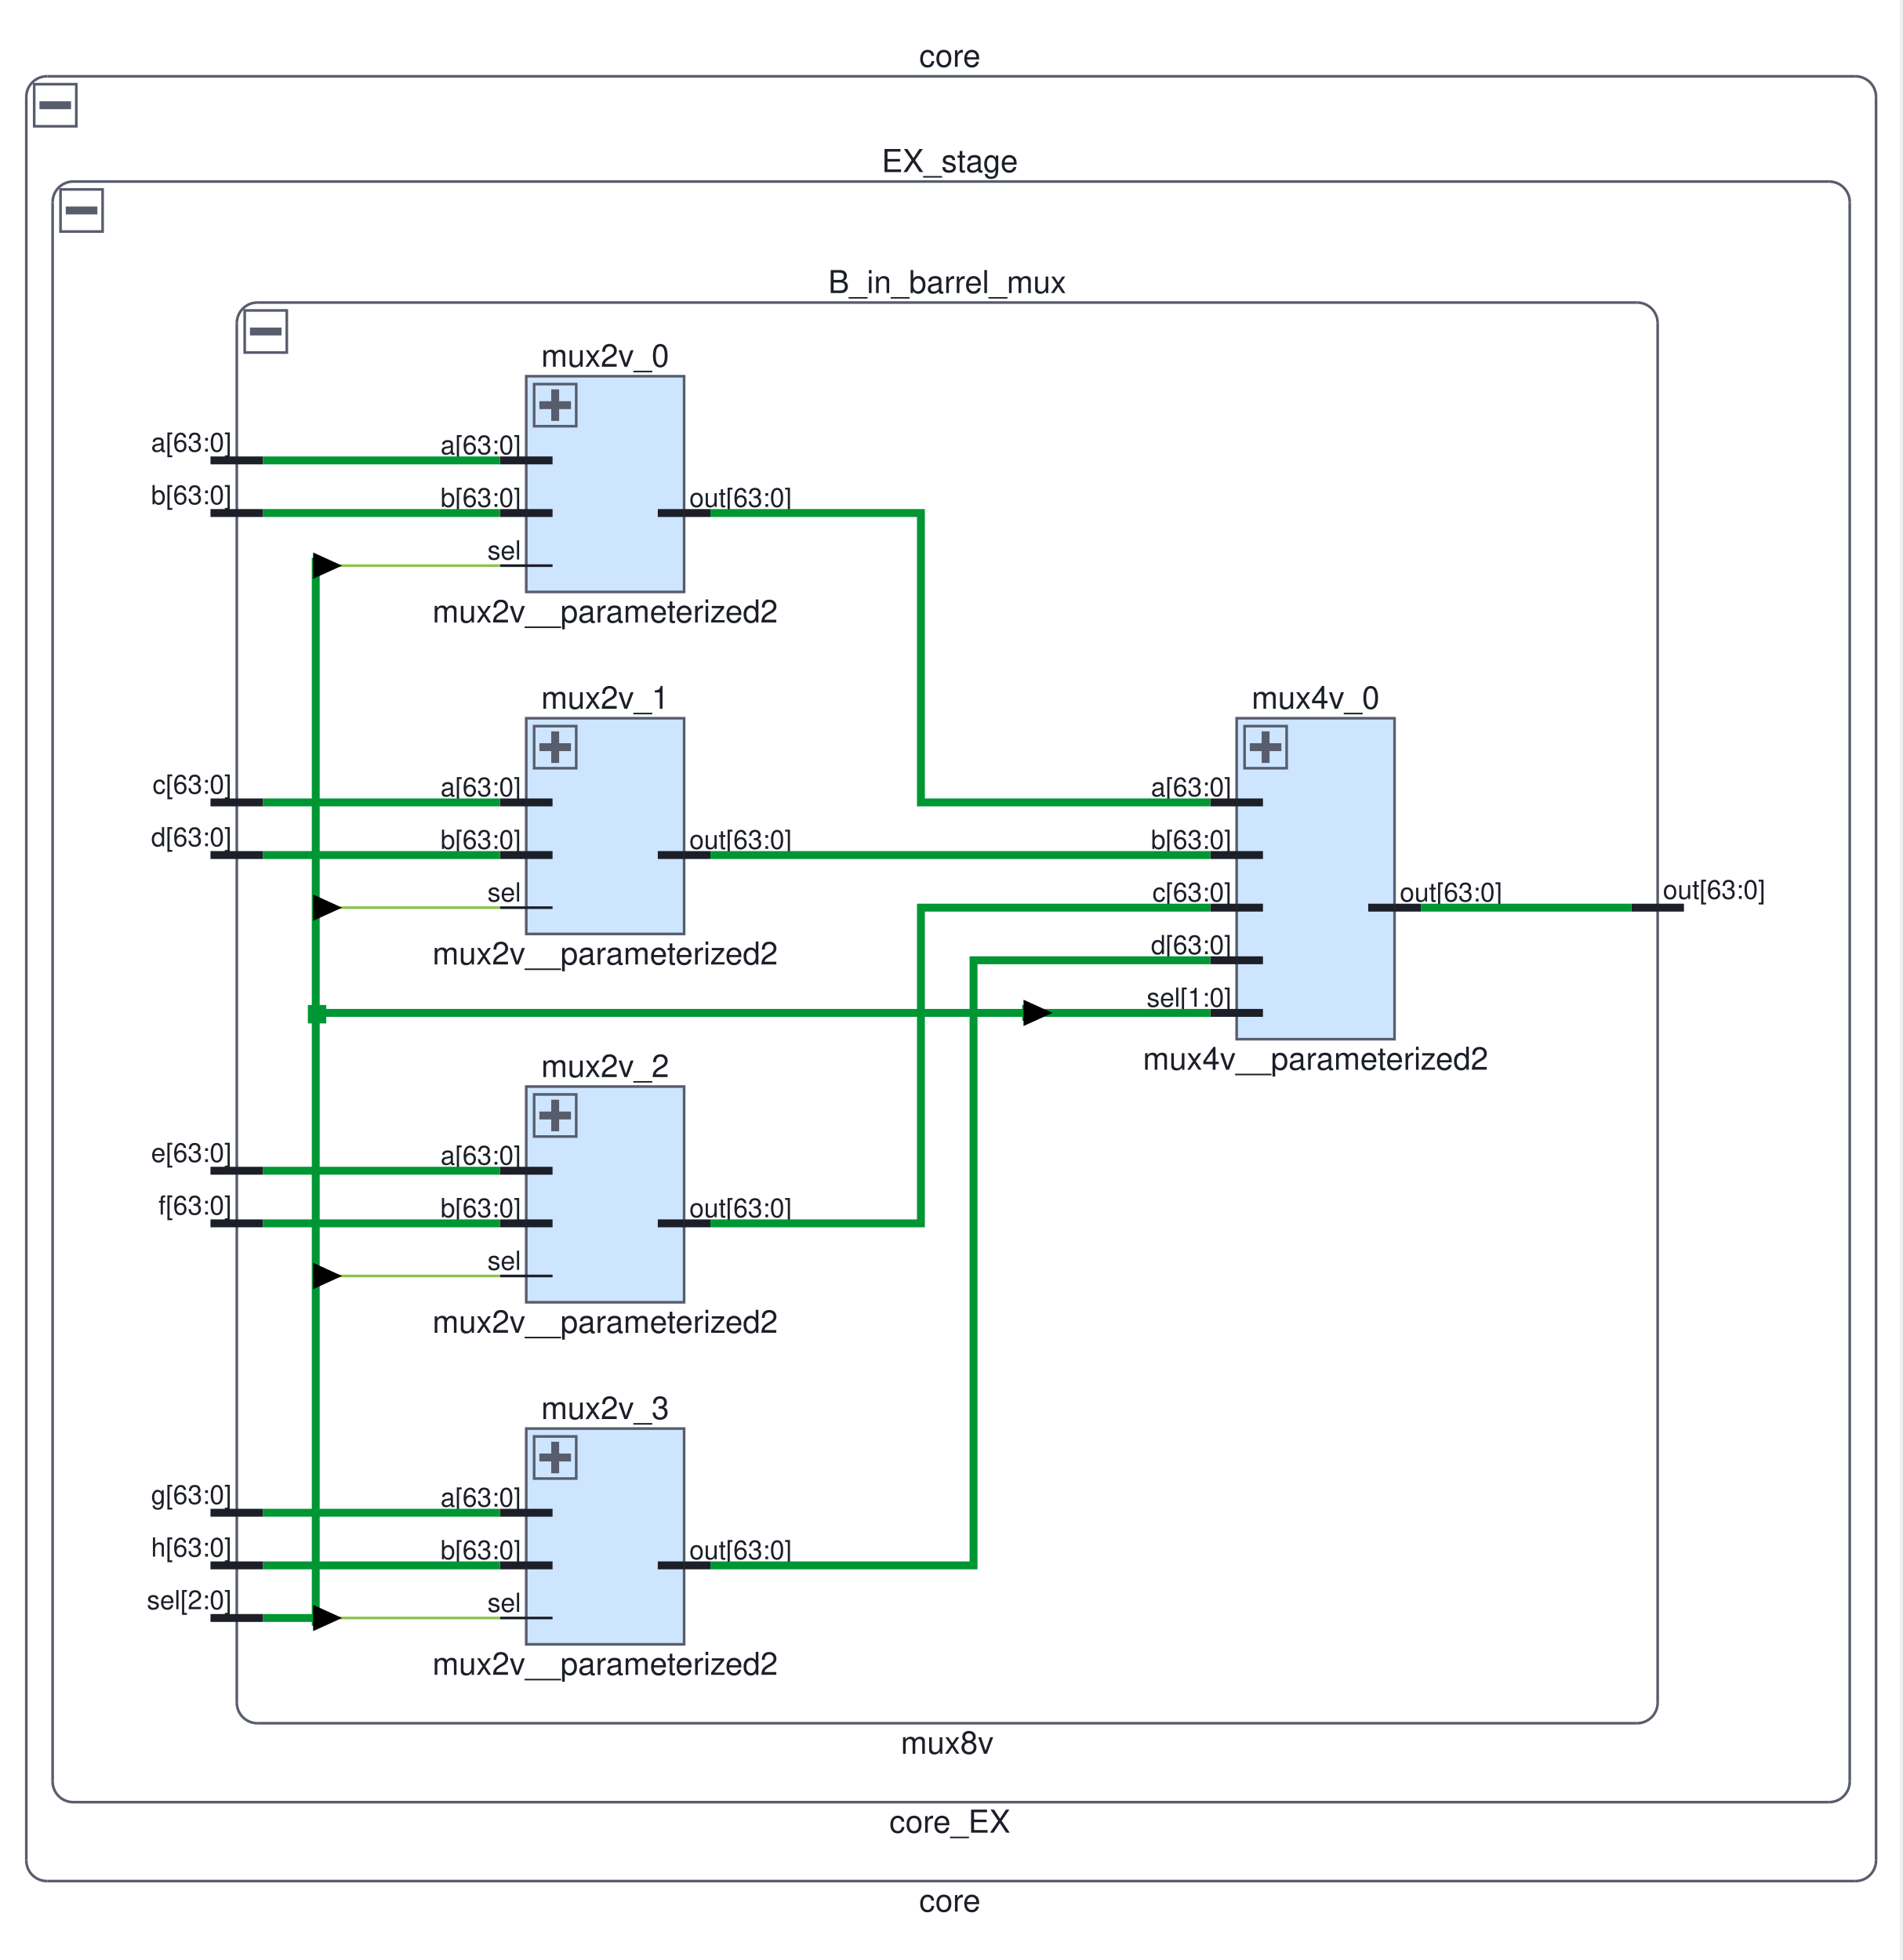
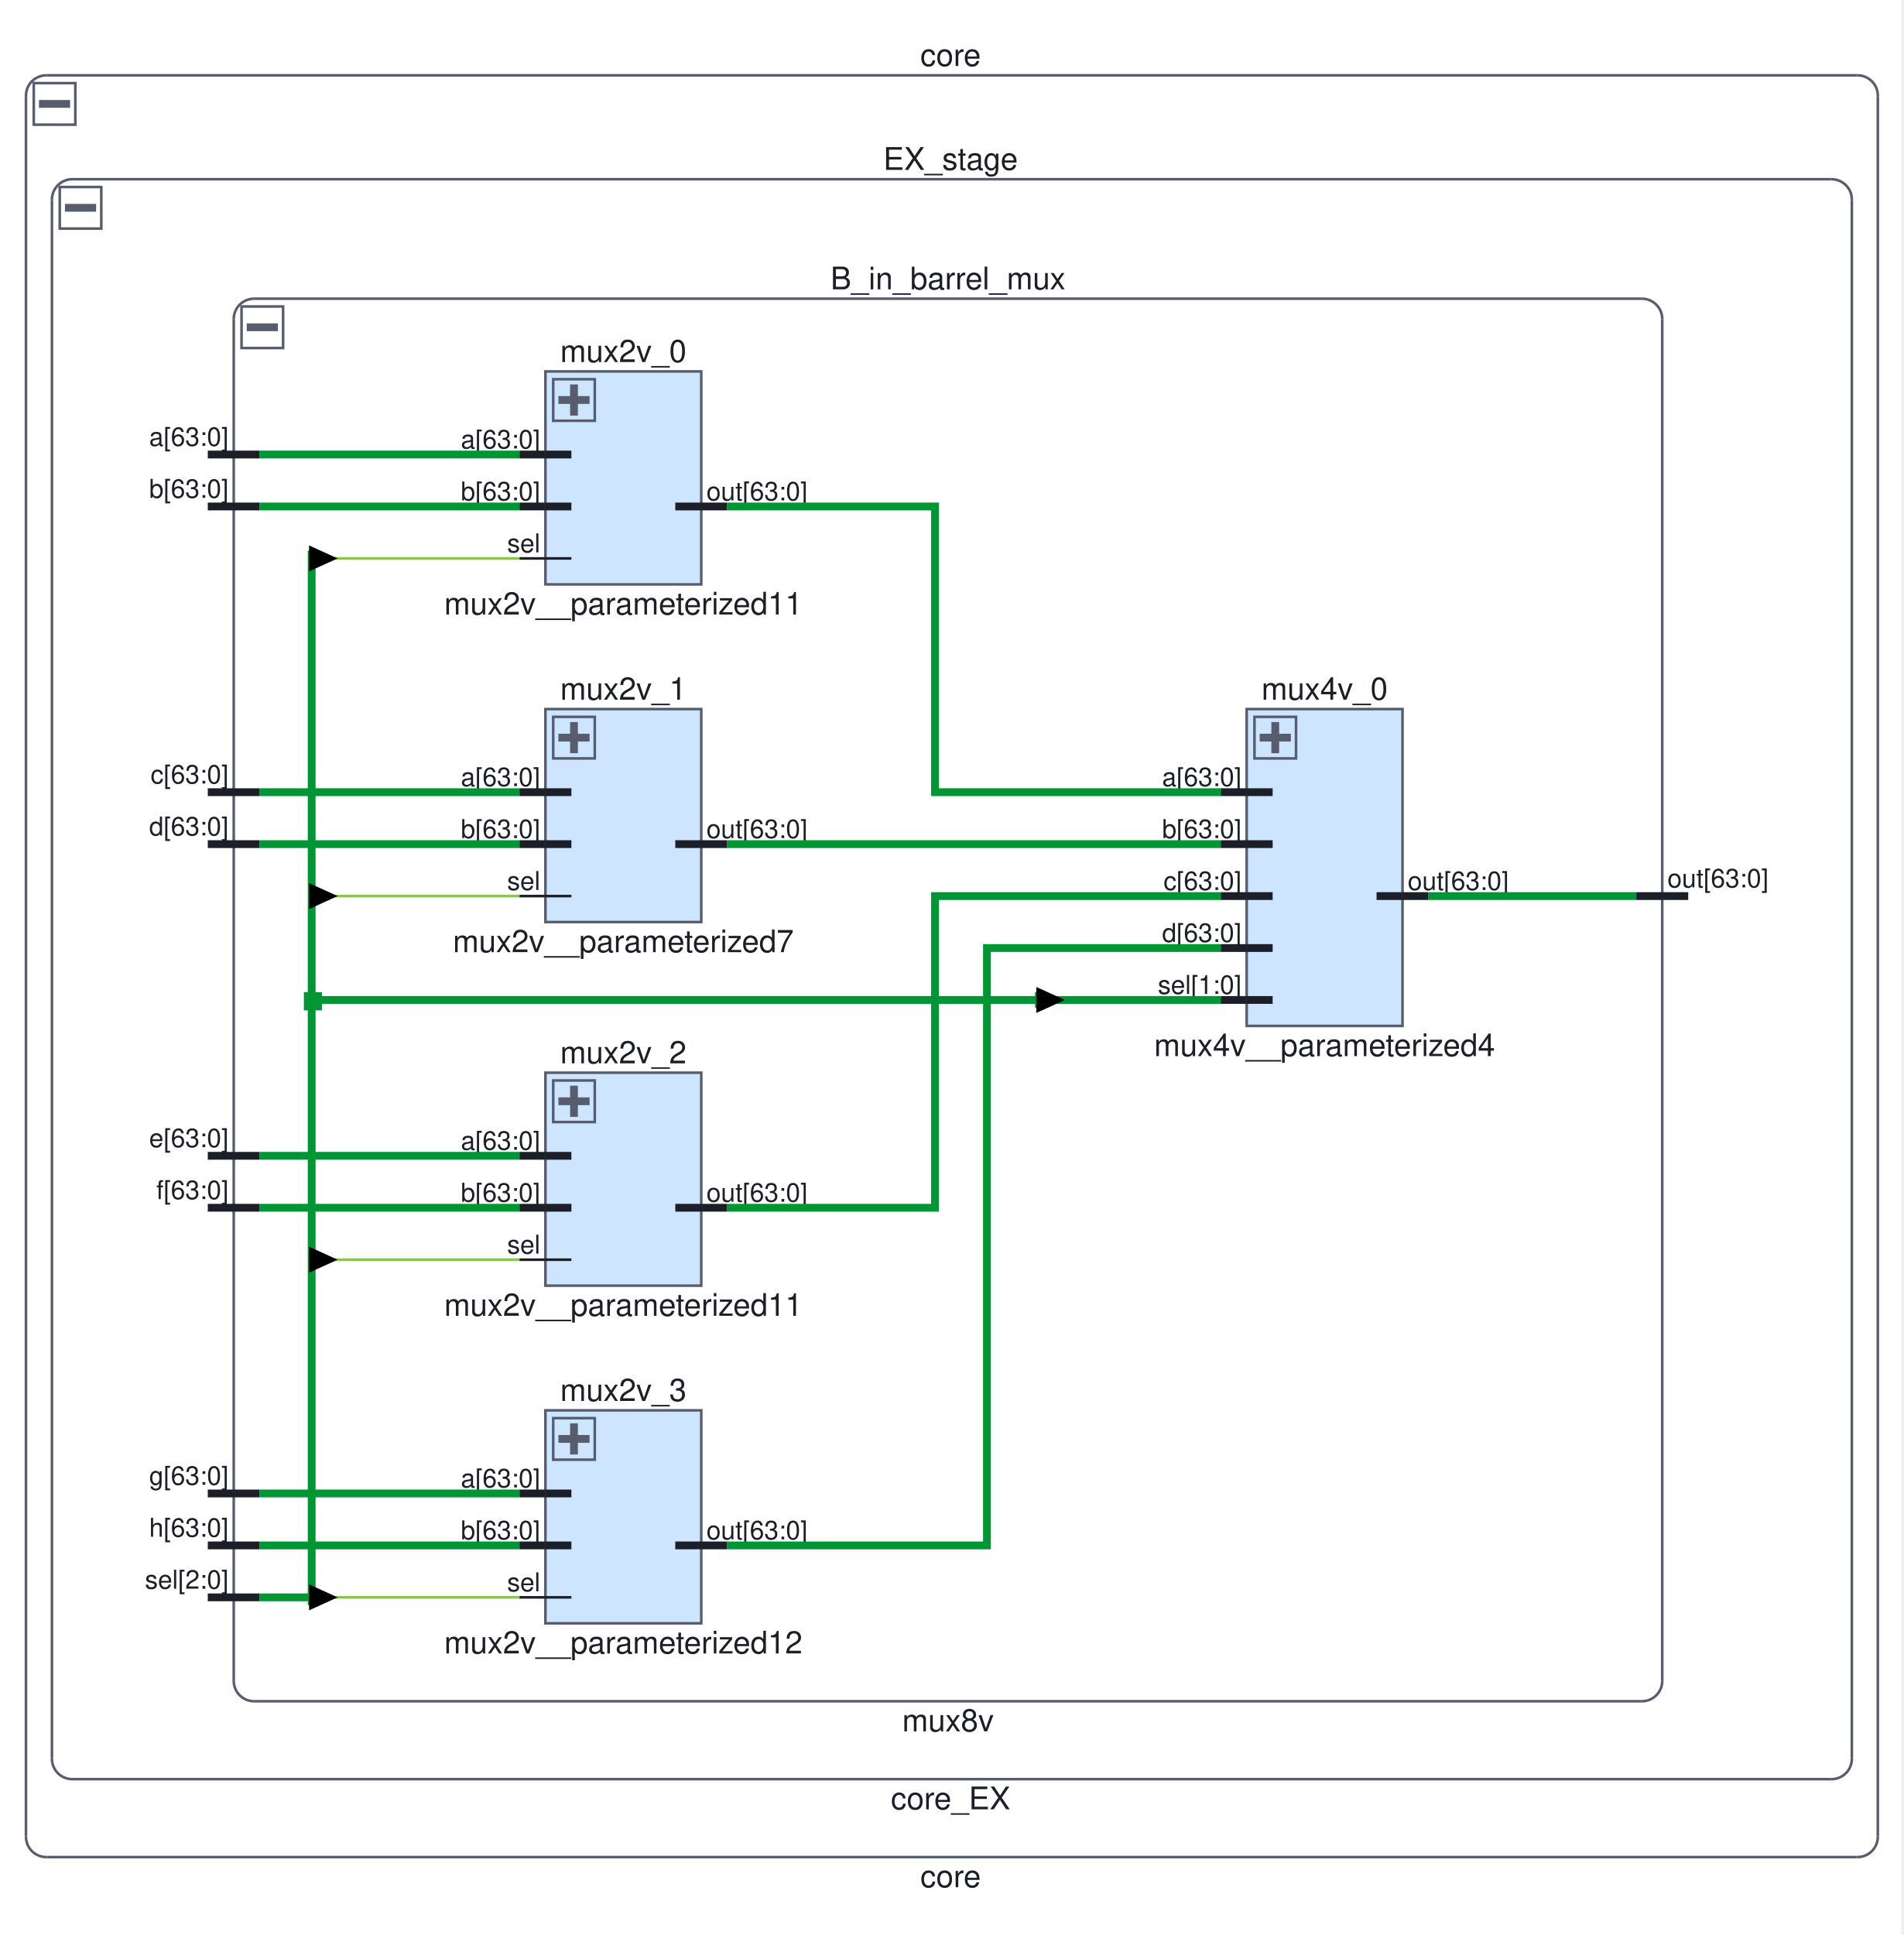
- <svg xmlns="http://www.w3.org/2000/svg" viewBox="0 0 723 745" preserveAspectRatio="xMidYMid meet" version="1.1" baseProfile="full" xml:space="preserve">
+ <svg xmlns="http://www.w3.org/2000/svg" viewBox="0 0 733 745" preserveAspectRatio="xMidYMid meet" version="1.1" baseProfile="full" xml:space="preserve">
  <clipPath id="clippingbbox">
-     <rect x="0" y="0" width="723" height="745" />
+     <rect x="0" y="0" width="733" height="745" />
  </clipPath>
  <g stroke="#8bc34a" stroke-width="1" stroke-linecap="butt" stroke-linejoin="miter" stroke-miterlimit="4" stroke-dasharray="none" stroke-dashoffset="0" fill="none" font-family="Helvetica" font-style="normal" font-size="12" writing-mode="lr-tb" cursor="crosshair" clip-path="url(#clippingbbox)">
-     <path d="M0 0h722v746h-722z" stroke="none" fill="white" />
-     <path d="M18 29h687l3 1l3 1l1 3l1 3v670l-1 3l-1 3l-3 1l-3 1h-687l-3 -1l-3 -1l-1 -3l-1 -3v-670l1 -3l1 -3l3 -1z" stroke="none" fill="white" />
-     <g stroke="#575d6c">
-       <path d="M18 29h687" />
-       <path d="M705,29 A7.835,7.835 1.613 0,1 713,37" />
-       <path d="M713 37v670" />
-       <path d="M713,707 A7.835,7.835 1.613 0,1 705,715" />
-       <path d="M705 715h-687" />
+     <path d="M0 0h732v746h-732z" stroke="none" fill="white" />
+     <path d="M18 29h697l3 1l3 1l1 3l1 3v670l-1 3l-1 3l-3 1l-3 1h-697l-3 -1l-3 -1l-1 -3l-1 -3v-670l1 -3l1 -3l3 -1z" stroke="none" fill="white" />
+     <g stroke="#575d6c">
+       <path d="M18 29h697" />
+       <path d="M715,29 A7.835,7.835 1.613 0,1 723,37" />
+       <path d="M723 37v670" />
+       <path d="M723,707 A7.835,7.835 1.613 0,1 715,715" />
+       <path d="M715 715h-697" />
      <path d="M18,715 A7.835,7.835 1.613 0,1 10,707" />
      <path d="M10 707v-670" />
      <path d="M10,37 A7.835,7.835 1.613 0,1 18,29" />
-       <text x="361" y="27" fill="#1c1f28" stroke-width="0" text-anchor="middle" dy="-1.6">core</text>
+       <text x="366" y="27" fill="#1c1f28" stroke-width="0" text-anchor="middle" dy="-1.6">core</text>
    </g>
    <g stroke="#575d6c" stroke-width="3">
      <path d="M15 40h12" />
    </g>
    <g stroke="#575d6c">
      <path d="M13 32h16v16h-16z" />
-       <text x="361" y="717" fill="#1c1f28" stroke-width="0" text-anchor="middle" dy="9.6">core</text>
-       <path d="M28 69h667l3 1l3 1l1 3l1 3v600l-1 3l-1 3l-3 1l-3 1h-667l-3 -1l-3 -1l-1 -3l-1 -3v-600l1 -3l1 -3l3 -1z" stroke="none" fill="white" />
-       <path d="M28 69h667" />
-       <path d="M695,69 A7.835,7.835 1.613 0,1 703,77" />
-       <path d="M703 77v600" />
-       <path d="M703,677 A7.835,7.835 1.613 0,1 695,685" />
-       <path d="M695 685h-667" />
+       <text x="366" y="717" fill="#1c1f28" stroke-width="0" text-anchor="middle" dy="9.6">core</text>
+       <path d="M28 69h677l3 1l3 1l1 3l1 3v600l-1 3l-1 3l-3 1l-3 1h-677l-3 -1l-3 -1l-1 -3l-1 -3v-600l1 -3l1 -3l3 -1z" stroke="none" fill="white" />
+       <path d="M28 69h677" />
+       <path d="M705,69 A7.835,7.835 1.613 0,1 713,77" />
+       <path d="M713 77v600" />
+       <path d="M713,677 A7.835,7.835 1.613 0,1 705,685" />
+       <path d="M705 685h-677" />
      <path d="M28,685 A7.835,7.835 1.613 0,1 20,677" />
      <path d="M20 677v-600" />
      <path d="M20,77 A7.835,7.835 1.613 0,1 28,69" />
-       <text x="361" y="67" fill="#1c1f28" stroke-width="0" text-anchor="middle" dy="-1.6">EX_stage</text>
+       <text x="366" y="67" fill="#1c1f28" stroke-width="0" text-anchor="middle" dy="-1.6">EX_stage</text>
    </g>
    <g stroke="#575d6c" stroke-width="3">
      <path d="M25 80h12" />
    </g>
    <g stroke="#575d6c">
      <path d="M23 72h16v16h-16z" />
-       <text x="361" y="687" fill="#1c1f28" stroke-width="0" text-anchor="middle" dy="9.6">core_EX</text>
-       <path d="M98 115h524l3 1l3 1l1 3l1 3v524l-1 3l-1 3l-3 1l-3 1h-524l-3 -1l-3 -1l-1 -3l-1 -3v-524l1 -3l1 -3l3 -1z" stroke="none" fill="white" />
-       <path d="M98 115h524" />
-       <path d="M622,115 A7.835,7.835 1.613 0,1 630,123" />
-       <path d="M630 123v524" />
-       <path d="M630,647 A7.835,7.835 1.613 0,1 622,655" />
-       <path d="M622 655h-524" />
+       <text x="366" y="687" fill="#1c1f28" stroke-width="0" text-anchor="middle" dy="9.6">core_EX</text>
+       <path d="M98 115h534l3 1l3 1l1 3l1 3v524l-1 3l-1 3l-3 1l-3 1h-534l-3 -1l-3 -1l-1 -3l-1 -3v-524l1 -3l1 -3l3 -1z" stroke="none" fill="white" />
+       <path d="M98 115h534" />
+       <path d="M632,115 A7.835,7.835 1.613 0,1 640,123" />
+       <path d="M640 123v524" />
+       <path d="M640,647 A7.835,7.835 1.613 0,1 632,655" />
+       <path d="M632 655h-534" />
      <path d="M98,655 A7.835,7.835 1.613 0,1 90,647" />
      <path d="M90 647v-524" />
      <path d="M90,123 A7.835,7.835 1.613 0,1 98,115" />
    </g>
    <g stroke="#575d6c" stroke-width="3">
      <path d="M95 126h12" />
    </g>
    <g stroke="#575d6c">
      <path d="M93 118h16v16h-16z" />
-       <text x="360" y="113" fill="#1c1f28" stroke-width="0" text-anchor="middle" dy="-1.6">B_in_barrel_mux</text>
-       <text x="360" y="657" fill="#1c1f28" stroke-width="0" text-anchor="middle" dy="9.6">mux8v</text>
+       <text x="365" y="113" fill="#1c1f28" stroke-width="0" text-anchor="middle" dy="-1.6">B_in_barrel_mux</text>
+       <text x="365" y="657" fill="#1c1f28" stroke-width="0" text-anchor="middle" dy="9.6">mux8v</text>
    </g>
    <g stroke="#1c1f28" stroke-width="3">
      <path d="M80 175h10" />
      <text x="88" y="173" fill="#1c1f28" stroke-width="0" font-size="10" text-anchor="end" dy="-1.333">a[63:0]</text>
      <path d="M80 195h10" />
      <text x="88" y="193" fill="#1c1f28" stroke-width="0" font-size="10" text-anchor="end" dy="-1.333">b[63:0]</text>
      <path d="M80 305h10" />
      <text x="88" y="303" fill="#1c1f28" stroke-width="0" font-size="10" text-anchor="end" dy="-1.333">c[63:0]</text>
      <path d="M80 325h10" />
      <text x="88" y="323" fill="#1c1f28" stroke-width="0" font-size="10" text-anchor="end" dy="-1.333">d[63:0]</text>
      <path d="M80 445h10" />
      <text x="88" y="443" fill="#1c1f28" stroke-width="0" font-size="10" text-anchor="end" dy="-1.333">e[63:0]</text>
      <path d="M80 465h10" />
      <text x="88" y="463" fill="#1c1f28" stroke-width="0" font-size="10" text-anchor="end" dy="-1.333">f[63:0]</text>
      <path d="M80 575h10" />
      <text x="88" y="573" fill="#1c1f28" stroke-width="0" font-size="10" text-anchor="end" dy="-1.333">g[63:0]</text>
      <path d="M80 595h10" />
      <text x="88" y="593" fill="#1c1f28" stroke-width="0" font-size="10" text-anchor="end" dy="-1.333">h[63:0]</text>
-       <path d="M640 345h-10" />
-       <text x="632" y="343" fill="#1c1f28" stroke-width="0" font-size="10" dy="-1.333">out[63:0]</text>
+       <path d="M650 345h-10" />
+       <text x="642" y="343" fill="#1c1f28" stroke-width="0" font-size="10" dy="-1.333">out[63:0]</text>
      <path d="M80 615h10" />
      <text x="88" y="613" fill="#1c1f28" stroke-width="0" font-size="10" text-anchor="end" dy="-1.333">sel[2:0]</text>
      <path d="M100 175h-10" />
      <path d="M100 195h-10" />
      <path d="M100 305h-10" />
      <path d="M100 325h-10" />
      <path d="M100 445h-10" />
      <path d="M100 465h-10" />
      <path d="M100 575h-10" />
      <path d="M100 595h-10" />
-       <path d="M620 345h10" />
+       <path d="M630 345h10" />
      <path d="M100 615h-10" />
-       <path d="M200 143h60v82h-60z" stroke="none" fill="#cde5ff" />
-     </g>
-     <g stroke="#575d6c">
-       <path d="M200 143h60v82h-60z" />
-     </g>
-     <g stroke="#575d6c" stroke-width="3">
-       <path d="M211 148v12" />
-       <path d="M205 154h12" />
-     </g>
-     <g stroke="#575d6c">
-       <path d="M203 146h16v16h-16z" />
-       <text x="230" y="141" fill="#1c1f28" stroke-width="0" text-anchor="middle" dy="-1.6">mux2v_0</text>
-       <text x="230" y="227" fill="#1c1f28" stroke-width="0" text-anchor="middle" dy="9.6">mux2v__parameterized2</text>
-     </g>
-     <g stroke="#1c1f28">
-       <path d="M190 215h10" />
-       <text x="198" y="214" fill="#1c1f28" stroke-width="0" font-size="10" text-anchor="end" dy="-1.333">sel</text>
-     </g>
-     <g stroke="#1c1f28" stroke-width="3">
-       <path d="M190 175h10" />
-       <text x="198" y="174" fill="#1c1f28" stroke-width="0" font-size="10" text-anchor="end" dy="-1.333">a[63:0]</text>
-       <path d="M190 195h10" />
-       <text x="198" y="194" fill="#1c1f28" stroke-width="0" font-size="10" text-anchor="end" dy="-1.333">b[63:0]</text>
-       <path d="M270 195h-10" />
-       <text x="262" y="194" fill="#1c1f28" stroke-width="0" font-size="10" dy="-1.333">out[63:0]</text>
-     </g>
-     <g stroke="#1c1f28">
-       <path d="M210 215h-10" />
-     </g>
-     <g stroke="#1c1f28" stroke-width="3">
-       <path d="M210 175h-10" />
-       <path d="M210 195h-10" />
-       <path d="M250 195h10" />
-       <path d="M200 273h60v82h-60z" stroke="none" fill="#cde5ff" />
-     </g>
-     <g stroke="#575d6c">
-       <path d="M200 273h60v82h-60z" />
-     </g>
-     <g stroke="#575d6c" stroke-width="3">
-       <path d="M211 278v12" />
-       <path d="M205 284h12" />
-     </g>
-     <g stroke="#575d6c">
-       <path d="M203 276h16v16h-16z" />
-       <text x="230" y="271" fill="#1c1f28" stroke-width="0" text-anchor="middle" dy="-1.6">mux2v_1</text>
-       <text x="230" y="357" fill="#1c1f28" stroke-width="0" text-anchor="middle" dy="9.6">mux2v__parameterized2</text>
-     </g>
-     <g stroke="#1c1f28">
-       <path d="M190 345h10" />
-       <text x="198" y="344" fill="#1c1f28" stroke-width="0" font-size="10" text-anchor="end" dy="-1.333">sel</text>
-     </g>
-     <g stroke="#1c1f28" stroke-width="3">
-       <path d="M190 305h10" />
-       <text x="198" y="304" fill="#1c1f28" stroke-width="0" font-size="10" text-anchor="end" dy="-1.333">a[63:0]</text>
-       <path d="M190 325h10" />
-       <text x="198" y="324" fill="#1c1f28" stroke-width="0" font-size="10" text-anchor="end" dy="-1.333">b[63:0]</text>
-       <path d="M270 325h-10" />
-       <text x="262" y="324" fill="#1c1f28" stroke-width="0" font-size="10" dy="-1.333">out[63:0]</text>
-     </g>
-     <g stroke="#1c1f28">
-       <path d="M210 345h-10" />
-     </g>
-     <g stroke="#1c1f28" stroke-width="3">
-       <path d="M210 305h-10" />
-       <path d="M210 325h-10" />
-       <path d="M250 325h10" />
-       <path d="M200 413h60v82h-60z" stroke="none" fill="#cde5ff" />
-     </g>
-     <g stroke="#575d6c">
-       <path d="M200 413h60v82h-60z" />
-     </g>
-     <g stroke="#575d6c" stroke-width="3">
-       <path d="M211 418v12" />
-       <path d="M205 424h12" />
-     </g>
-     <g stroke="#575d6c">
-       <path d="M203 416h16v16h-16z" />
-       <text x="230" y="411" fill="#1c1f28" stroke-width="0" text-anchor="middle" dy="-1.6">mux2v_2</text>
-       <text x="230" y="497" fill="#1c1f28" stroke-width="0" text-anchor="middle" dy="9.6">mux2v__parameterized2</text>
-     </g>
-     <g stroke="#1c1f28">
-       <path d="M190 485h10" />
-       <text x="198" y="484" fill="#1c1f28" stroke-width="0" font-size="10" text-anchor="end" dy="-1.333">sel</text>
-     </g>
-     <g stroke="#1c1f28" stroke-width="3">
-       <path d="M190 445h10" />
-       <text x="198" y="444" fill="#1c1f28" stroke-width="0" font-size="10" text-anchor="end" dy="-1.333">a[63:0]</text>
-       <path d="M190 465h10" />
-       <text x="198" y="464" fill="#1c1f28" stroke-width="0" font-size="10" text-anchor="end" dy="-1.333">b[63:0]</text>
-       <path d="M270 465h-10" />
-       <text x="262" y="464" fill="#1c1f28" stroke-width="0" font-size="10" dy="-1.333">out[63:0]</text>
-     </g>
-     <g stroke="#1c1f28">
-       <path d="M210 485h-10" />
-     </g>
-     <g stroke="#1c1f28" stroke-width="3">
-       <path d="M210 445h-10" />
-       <path d="M210 465h-10" />
-       <path d="M250 465h10" />
-       <path d="M200 543h60v82h-60z" stroke="none" fill="#cde5ff" />
-     </g>
-     <g stroke="#575d6c">
-       <path d="M200 543h60v82h-60z" />
-     </g>
-     <g stroke="#575d6c" stroke-width="3">
-       <path d="M211 548v12" />
-       <path d="M205 554h12" />
-     </g>
-     <g stroke="#575d6c">
-       <path d="M203 546h16v16h-16z" />
-       <text x="230" y="541" fill="#1c1f28" stroke-width="0" text-anchor="middle" dy="-1.6">mux2v_3</text>
-       <text x="230" y="627" fill="#1c1f28" stroke-width="0" text-anchor="middle" dy="9.6">mux2v__parameterized2</text>
-     </g>
-     <g stroke="#1c1f28">
-       <path d="M190 615h10" />
-       <text x="198" y="614" fill="#1c1f28" stroke-width="0" font-size="10" text-anchor="end" dy="-1.333">sel</text>
-     </g>
-     <g stroke="#1c1f28" stroke-width="3">
-       <path d="M190 575h10" />
-       <text x="198" y="574" fill="#1c1f28" stroke-width="0" font-size="10" text-anchor="end" dy="-1.333">a[63:0]</text>
-       <path d="M190 595h10" />
-       <text x="198" y="594" fill="#1c1f28" stroke-width="0" font-size="10" text-anchor="end" dy="-1.333">b[63:0]</text>
-       <path d="M270 595h-10" />
-       <text x="262" y="594" fill="#1c1f28" stroke-width="0" font-size="10" dy="-1.333">out[63:0]</text>
-     </g>
-     <g stroke="#1c1f28">
-       <path d="M210 615h-10" />
-     </g>
-     <g stroke="#1c1f28" stroke-width="3">
-       <path d="M210 575h-10" />
-       <path d="M210 595h-10" />
-       <path d="M250 595h10" />
-       <path d="M470 273h60v122h-60z" stroke="none" fill="#cde5ff" />
-     </g>
-     <g stroke="#575d6c">
-       <path d="M470 273h60v122h-60z" />
-     </g>
-     <g stroke="#575d6c" stroke-width="3">
-       <path d="M481 278v12" />
-       <path d="M475 284h12" />
-     </g>
-     <g stroke="#575d6c">
-       <path d="M473 276h16v16h-16z" />
-       <text x="500" y="271" fill="#1c1f28" stroke-width="0" text-anchor="middle" dy="-1.6">mux4v_0</text>
-       <text x="500" y="397" fill="#1c1f28" stroke-width="0" text-anchor="middle" dy="9.6">mux4v__parameterized2</text>
-     </g>
-     <g stroke="#1c1f28" stroke-width="3">
-       <path d="M460 305h10" />
-       <text x="468" y="304" fill="#1c1f28" stroke-width="0" font-size="10" text-anchor="end" dy="-1.333">a[63:0]</text>
-       <path d="M460 325h10" />
-       <text x="468" y="324" fill="#1c1f28" stroke-width="0" font-size="10" text-anchor="end" dy="-1.333">b[63:0]</text>
-       <path d="M460 345h10" />
-       <text x="468" y="344" fill="#1c1f28" stroke-width="0" font-size="10" text-anchor="end" dy="-1.333">c[63:0]</text>
-       <path d="M460 365h10" />
-       <text x="468" y="364" fill="#1c1f28" stroke-width="0" font-size="10" text-anchor="end" dy="-1.333">d[63:0]</text>
-       <path d="M540 345h-10" />
-       <text x="532" y="344" fill="#1c1f28" stroke-width="0" font-size="10" dy="-1.333">out[63:0]</text>
-       <path d="M460 385h10" />
-       <text x="468" y="384" fill="#1c1f28" stroke-width="0" font-size="10" text-anchor="end" dy="-1.333">sel[1:0]</text>
-       <path d="M480 305h-10" />
-       <path d="M480 325h-10" />
-       <path d="M480 345h-10" />
-       <path d="M480 365h-10" />
-       <path d="M520 345h10" />
-       <path d="M480 385h-10" />
+       <path d="M210 143h60v82h-60z" stroke="none" fill="#cde5ff" />
+     </g>
+     <g stroke="#575d6c">
+       <path d="M210 143h60v82h-60z" />
+     </g>
+     <g stroke="#575d6c" stroke-width="3">
+       <path d="M221 148v12" />
+       <path d="M215 154h12" />
+     </g>
+     <g stroke="#575d6c">
+       <path d="M213 146h16v16h-16z" />
+       <text x="240" y="141" fill="#1c1f28" stroke-width="0" text-anchor="middle" dy="-1.6">mux2v_0</text>
+       <text x="240" y="227" fill="#1c1f28" stroke-width="0" text-anchor="middle" dy="9.6">mux2v__parameterized11</text>
+     </g>
+     <g stroke="#1c1f28">
+       <path d="M200 215h10" />
+       <text x="208" y="214" fill="#1c1f28" stroke-width="0" font-size="10" text-anchor="end" dy="-1.333">sel</text>
+     </g>
+     <g stroke="#1c1f28" stroke-width="3">
+       <path d="M200 175h10" />
+       <text x="208" y="174" fill="#1c1f28" stroke-width="0" font-size="10" text-anchor="end" dy="-1.333">a[63:0]</text>
+       <path d="M200 195h10" />
+       <text x="208" y="194" fill="#1c1f28" stroke-width="0" font-size="10" text-anchor="end" dy="-1.333">b[63:0]</text>
+       <path d="M280 195h-10" />
+       <text x="272" y="194" fill="#1c1f28" stroke-width="0" font-size="10" dy="-1.333">out[63:0]</text>
+     </g>
+     <g stroke="#1c1f28">
+       <path d="M220 215h-10" />
+     </g>
+     <g stroke="#1c1f28" stroke-width="3">
+       <path d="M220 175h-10" />
+       <path d="M220 195h-10" />
+       <path d="M260 195h10" />
+       <path d="M210 273h60v82h-60z" stroke="none" fill="#cde5ff" />
+     </g>
+     <g stroke="#575d6c">
+       <path d="M210 273h60v82h-60z" />
+     </g>
+     <g stroke="#575d6c" stroke-width="3">
+       <path d="M221 278v12" />
+       <path d="M215 284h12" />
+     </g>
+     <g stroke="#575d6c">
+       <path d="M213 276h16v16h-16z" />
+       <text x="240" y="271" fill="#1c1f28" stroke-width="0" text-anchor="middle" dy="-1.6">mux2v_1</text>
+       <text x="240" y="357" fill="#1c1f28" stroke-width="0" text-anchor="middle" dy="9.6">mux2v__parameterized7</text>
+     </g>
+     <g stroke="#1c1f28">
+       <path d="M200 345h10" />
+       <text x="208" y="344" fill="#1c1f28" stroke-width="0" font-size="10" text-anchor="end" dy="-1.333">sel</text>
+     </g>
+     <g stroke="#1c1f28" stroke-width="3">
+       <path d="M200 305h10" />
+       <text x="208" y="304" fill="#1c1f28" stroke-width="0" font-size="10" text-anchor="end" dy="-1.333">a[63:0]</text>
+       <path d="M200 325h10" />
+       <text x="208" y="324" fill="#1c1f28" stroke-width="0" font-size="10" text-anchor="end" dy="-1.333">b[63:0]</text>
+       <path d="M280 325h-10" />
+       <text x="272" y="324" fill="#1c1f28" stroke-width="0" font-size="10" dy="-1.333">out[63:0]</text>
+     </g>
+     <g stroke="#1c1f28">
+       <path d="M220 345h-10" />
+     </g>
+     <g stroke="#1c1f28" stroke-width="3">
+       <path d="M220 305h-10" />
+       <path d="M220 325h-10" />
+       <path d="M260 325h10" />
+       <path d="M210 413h60v82h-60z" stroke="none" fill="#cde5ff" />
+     </g>
+     <g stroke="#575d6c">
+       <path d="M210 413h60v82h-60z" />
+     </g>
+     <g stroke="#575d6c" stroke-width="3">
+       <path d="M221 418v12" />
+       <path d="M215 424h12" />
+     </g>
+     <g stroke="#575d6c">
+       <path d="M213 416h16v16h-16z" />
+       <text x="240" y="411" fill="#1c1f28" stroke-width="0" text-anchor="middle" dy="-1.6">mux2v_2</text>
+       <text x="240" y="497" fill="#1c1f28" stroke-width="0" text-anchor="middle" dy="9.6">mux2v__parameterized11</text>
+     </g>
+     <g stroke="#1c1f28">
+       <path d="M200 485h10" />
+       <text x="208" y="484" fill="#1c1f28" stroke-width="0" font-size="10" text-anchor="end" dy="-1.333">sel</text>
+     </g>
+     <g stroke="#1c1f28" stroke-width="3">
+       <path d="M200 445h10" />
+       <text x="208" y="444" fill="#1c1f28" stroke-width="0" font-size="10" text-anchor="end" dy="-1.333">a[63:0]</text>
+       <path d="M200 465h10" />
+       <text x="208" y="464" fill="#1c1f28" stroke-width="0" font-size="10" text-anchor="end" dy="-1.333">b[63:0]</text>
+       <path d="M280 465h-10" />
+       <text x="272" y="464" fill="#1c1f28" stroke-width="0" font-size="10" dy="-1.333">out[63:0]</text>
+     </g>
+     <g stroke="#1c1f28">
+       <path d="M220 485h-10" />
+     </g>
+     <g stroke="#1c1f28" stroke-width="3">
+       <path d="M220 445h-10" />
+       <path d="M220 465h-10" />
+       <path d="M260 465h10" />
+       <path d="M210 543h60v82h-60z" stroke="none" fill="#cde5ff" />
+     </g>
+     <g stroke="#575d6c">
+       <path d="M210 543h60v82h-60z" />
+     </g>
+     <g stroke="#575d6c" stroke-width="3">
+       <path d="M221 548v12" />
+       <path d="M215 554h12" />
+     </g>
+     <g stroke="#575d6c">
+       <path d="M213 546h16v16h-16z" />
+       <text x="240" y="541" fill="#1c1f28" stroke-width="0" text-anchor="middle" dy="-1.6">mux2v_3</text>
+       <text x="240" y="627" fill="#1c1f28" stroke-width="0" text-anchor="middle" dy="9.6">mux2v__parameterized12</text>
+     </g>
+     <g stroke="#1c1f28">
+       <path d="M200 615h10" />
+       <text x="208" y="614" fill="#1c1f28" stroke-width="0" font-size="10" text-anchor="end" dy="-1.333">sel</text>
+     </g>
+     <g stroke="#1c1f28" stroke-width="3">
+       <path d="M200 575h10" />
+       <text x="208" y="574" fill="#1c1f28" stroke-width="0" font-size="10" text-anchor="end" dy="-1.333">a[63:0]</text>
+       <path d="M200 595h10" />
+       <text x="208" y="594" fill="#1c1f28" stroke-width="0" font-size="10" text-anchor="end" dy="-1.333">b[63:0]</text>
+       <path d="M280 595h-10" />
+       <text x="272" y="594" fill="#1c1f28" stroke-width="0" font-size="10" dy="-1.333">out[63:0]</text>
+     </g>
+     <g stroke="#1c1f28">
+       <path d="M220 615h-10" />
+     </g>
+     <g stroke="#1c1f28" stroke-width="3">
+       <path d="M220 575h-10" />
+       <path d="M220 595h-10" />
+       <path d="M260 595h10" />
+       <path d="M480 273h60v122h-60z" stroke="none" fill="#cde5ff" />
+     </g>
+     <g stroke="#575d6c">
+       <path d="M480 273h60v122h-60z" />
+     </g>
+     <g stroke="#575d6c" stroke-width="3">
+       <path d="M491 278v12" />
+       <path d="M485 284h12" />
+     </g>
+     <g stroke="#575d6c">
+       <path d="M483 276h16v16h-16z" />
+       <text x="510" y="271" fill="#1c1f28" stroke-width="0" text-anchor="middle" dy="-1.6">mux4v_0</text>
+       <text x="510" y="397" fill="#1c1f28" stroke-width="0" text-anchor="middle" dy="9.6">mux4v__parameterized4</text>
+     </g>
+     <g stroke="#1c1f28" stroke-width="3">
+       <path d="M470 305h10" />
+       <text x="478" y="304" fill="#1c1f28" stroke-width="0" font-size="10" text-anchor="end" dy="-1.333">a[63:0]</text>
+       <path d="M470 325h10" />
+       <text x="478" y="324" fill="#1c1f28" stroke-width="0" font-size="10" text-anchor="end" dy="-1.333">b[63:0]</text>
+       <path d="M470 345h10" />
+       <text x="478" y="344" fill="#1c1f28" stroke-width="0" font-size="10" text-anchor="end" dy="-1.333">c[63:0]</text>
+       <path d="M470 365h10" />
+       <text x="478" y="364" fill="#1c1f28" stroke-width="0" font-size="10" text-anchor="end" dy="-1.333">d[63:0]</text>
+       <path d="M550 345h-10" />
+       <text x="542" y="344" fill="#1c1f28" stroke-width="0" font-size="10" dy="-1.333">out[63:0]</text>
+       <path d="M470 385h10" />
+       <text x="478" y="384" fill="#1c1f28" stroke-width="0" font-size="10" text-anchor="end" dy="-1.333">sel[1:0]</text>
+       <path d="M490 305h-10" />
+       <path d="M490 325h-10" />
+       <path d="M490 345h-10" />
+       <path d="M490 365h-10" />
+       <path d="M530 345h10" />
+       <path d="M490 385h-10" />
    </g>
    <g stroke="#009633" stroke-width="3">
-       <path d="M100 175h90" />
-       <path d="M100 195h90" />
-       <path d="M100 305h90" />
-       <path d="M100 325h90" />
-       <path d="M100 445h90" />
-       <path d="M100 465h90" />
-       <path d="M100 575h90" />
-       <path d="M100 595h90" />
+       <path d="M100 175h100" />
+       <path d="M100 195h100" />
+       <path d="M100 305h100" />
+       <path d="M100 325h100" />
+       <path d="M100 445h100" />
+       <path d="M100 465h100" />
+       <path d="M100 575h100" />
+       <path d="M100 595h100" />
      <path d="M120 212v406" />
-       <path d="M120 385h270" />
-       <path d="M390 385h70" />
+       <path d="M120 385h280" />
+       <path d="M400 385h70" />
      <path d="M100 615h20" />
      <path d="M117 382h7v7h-7z" stroke="none" fill="#009633" />
-       <path d="M390 382v6" />
+       <path d="M400 382v6" />
    </g>
    <g>
-       <path d="M120 215h70" />
-       <path d="M120 345h70" />
-       <path d="M120 485h70" />
-       <path d="M120 615h70" />
+       <path d="M120 215h80" />
+       <path d="M120 345h80" />
+       <path d="M120 485h80" />
+       <path d="M120 615h80" />
    </g>
    <g stroke="black" stroke-width="3">
-       <path d="M389 380v10l11 -5" stroke="none" fill="black" />
+       <path d="M399 380v10l11 -5" stroke="none" fill="black" />
      <path d="M119 210v10l11 -5" stroke="none" fill="black" />
      <path d="M119 340v10l11 -5" stroke="none" fill="black" />
      <path d="M119 480v10l11 -5" stroke="none" fill="black" />
      <path d="M119 610v10l11 -5" stroke="none" fill="black" />
    </g>
    <g stroke="#009633" stroke-width="3">
-       <path d="M270 195h80v110h110" />
-       <path d="M270 325h190" />
-       <path d="M270 465h80v-120h110" />
-       <path d="M270 595h100v-230h90" />
-       <path d="M540 345h80" />
+       <path d="M280 195h80v110h110" />
+       <path d="M280 325h190" />
+       <path d="M280 465h80v-120h110" />
+       <path d="M280 595h100v-230h90" />
+       <path d="M550 345h80" />
    </g>
  </g>
</svg>
